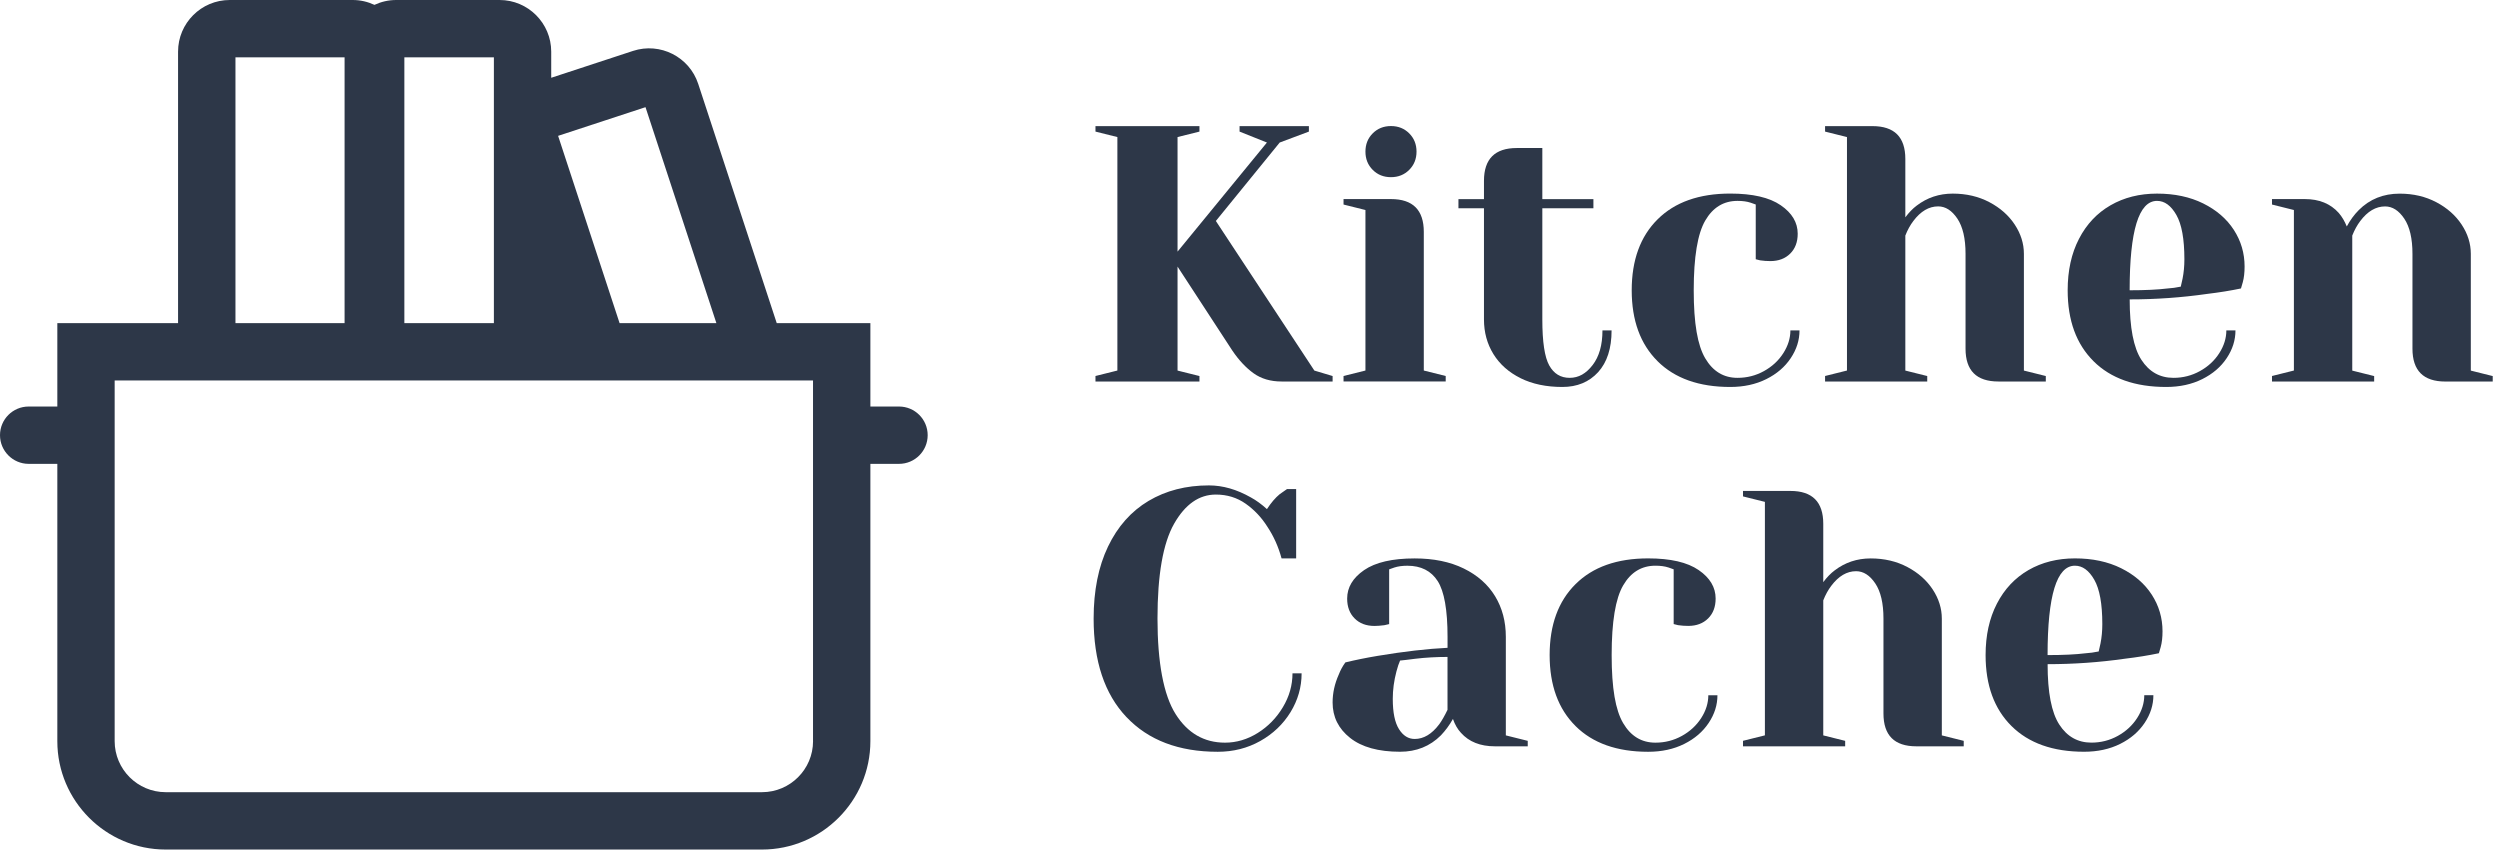
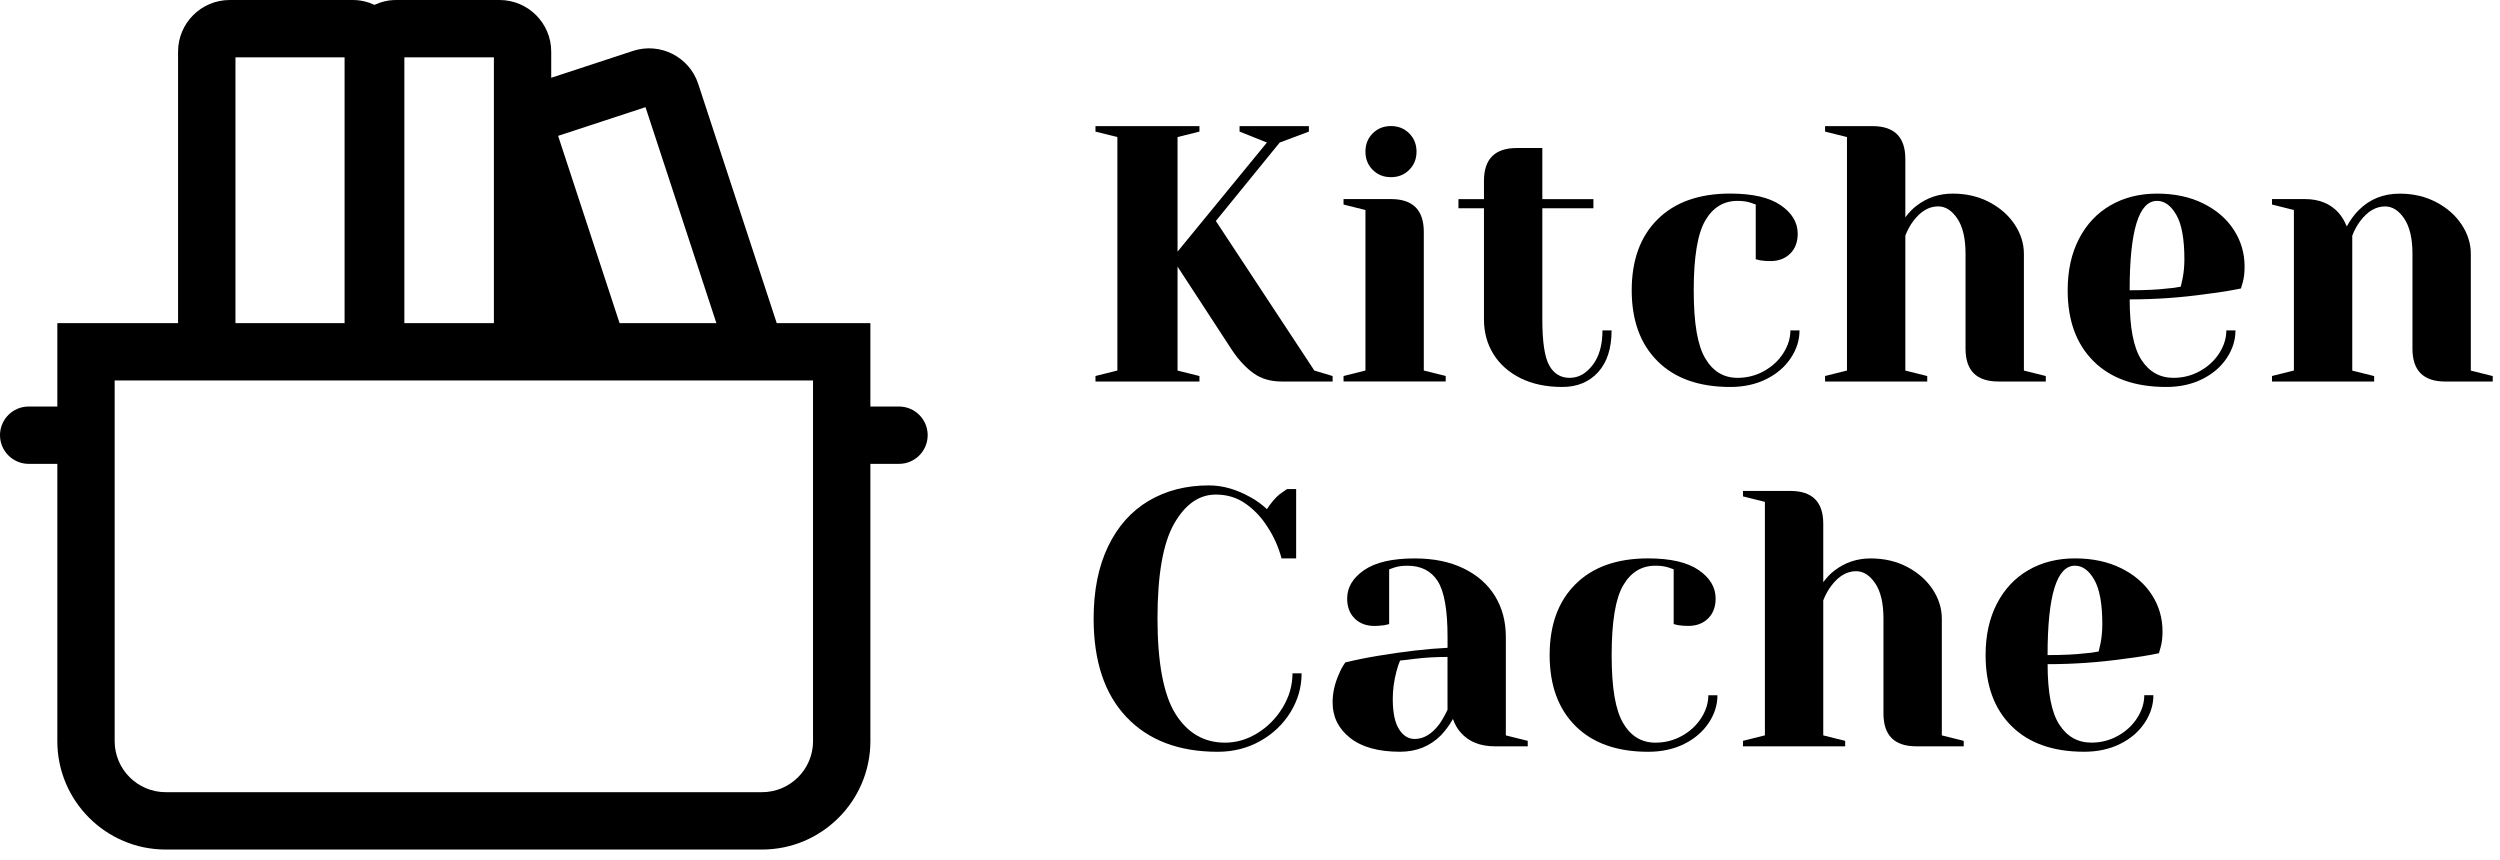
<svg xmlns="http://www.w3.org/2000/svg" id="Layer_1" data-name="Layer 1" viewBox="0 0 704.26 242.09">
  <defs>
    <style>
      .cls-1 {
-         fill: #2d3748;
+         fill: #000;
      }
    </style>
  </defs>
  <g>
    <path class="cls-1" d="m308.6,105.92l6.17-1.54V38.61l-6.17-1.54v-1.54h29.29v1.54l-6.17,1.54v32.27l25.18-30.73-7.71-3.08v-1.54h19.53v1.54l-8.22,3.08-17.99,22.1,27.75,42.14,5.14,1.54v1.54h-14.39c-3.08,0-5.71-.77-7.86-2.31s-4.16-3.68-6.01-6.42l-15.42-23.64v29.29l6.17,1.54v1.54h-29.29v-1.54Z" />
    <path class="cls-1" d="m378.48,105.92l6.17-1.54v-45.22l-6.17-1.54v-1.54h13.36c6.17,0,9.25,3.08,9.25,9.25v39.05l6.17,1.54v1.54h-28.78v-1.54Zm8.22-58.07c-1.37-1.37-2.05-3.08-2.05-5.14s.68-3.77,2.05-5.14c1.37-1.37,3.08-2.06,5.14-2.06s3.77.69,5.14,2.06c1.37,1.37,2.06,3.08,2.06,5.14s-.69,3.77-2.06,5.14c-1.37,1.37-3.08,2.06-5.14,2.06s-3.77-.68-5.14-2.06Z" />
    <path class="cls-1" d="m428.37,106.54c-3.32-1.64-5.88-3.91-7.66-6.78-1.78-2.88-2.67-6.13-2.67-9.76v-31.34h-7.19v-2.57h7.19v-5.14c0-6.17,3.08-9.25,9.25-9.25h7.19v14.39h14.39v2.57h-14.39v31.34c0,6.3.65,10.62,1.95,12.95,1.3,2.33,3.22,3.49,5.75,3.49s4.62-1.2,6.47-3.6c1.85-2.4,2.77-5.65,2.77-9.76h2.57c0,5.07-1.27,8.99-3.8,11.77-2.54,2.77-5.89,4.16-10.07,4.16-4.52,0-8.44-.82-11.77-2.47Z" />
    <path class="cls-1" d="m466.96,101.76c-4.87-4.83-7.3-11.49-7.3-19.99s2.43-15.16,7.3-19.99c4.86-4.83,11.68-7.25,20.45-7.25,6.3,0,11.05,1.1,14.23,3.29,3.19,2.19,4.78,4.87,4.78,8.02,0,2.33-.7,4.2-2.11,5.6-1.41,1.4-3.27,2.11-5.6,2.11-.96,0-1.92-.07-2.88-.21l-1.23-.31v-15.42l-1.44-.51c-1.03-.34-2.26-.51-3.7-.51-3.91,0-6.94,1.85-9.09,5.55s-3.24,10.24-3.24,19.63,1.08,15.5,3.24,19.17c2.16,3.67,5.19,5.5,9.09,5.5,2.67,0,5.16-.63,7.45-1.9,2.29-1.27,4.11-2.94,5.45-5.04,1.34-2.09,2-4.23,2-6.42h2.57c0,2.74-.82,5.34-2.47,7.81-1.64,2.47-3.94,4.44-6.89,5.91-2.95,1.47-6.34,2.21-10.17,2.21-8.77,0-15.59-2.42-20.45-7.25Z" />
    <path class="cls-1" d="m514.13,105.92l6.17-1.54V38.61l-6.17-1.54v-1.54h13.36c6.17,0,9.25,3.08,9.25,9.25v16.44c1.03-1.37,2.09-2.47,3.19-3.29,2.95-2.26,6.34-3.39,10.17-3.39s7.28.81,10.33,2.42c3.05,1.61,5.43,3.72,7.14,6.32,1.71,2.6,2.57,5.34,2.57,8.22v32.89l6.17,1.54v1.54h-13.36c-6.17,0-9.25-3.08-9.25-9.25v-26.72c0-4.32-.77-7.62-2.31-9.92-1.54-2.29-3.34-3.44-5.4-3.44-2.6,0-4.93,1.37-6.99,4.11-.89,1.17-1.64,2.54-2.26,4.11v38.03l6.17,1.54v1.54h-28.78v-1.54Z" />
    <path class="cls-1" d="m589.77,101.76c-4.87-4.83-7.3-11.49-7.3-19.99,0-5.55,1.06-10.38,3.19-14.49,2.12-4.11,5.09-7.26,8.89-9.45,3.8-2.19,8.17-3.29,13.1-3.29s9.26.92,13,2.77c3.73,1.85,6.61,4.33,8.63,7.45,2.02,3.12,3.03,6.56,3.03,10.33,0,1.71-.17,3.19-.51,4.42l-.51,1.75c-2.95.62-6.13,1.13-9.56,1.54-7.19,1.03-14.46,1.54-21.79,1.54,0,7.95,1.09,13.62,3.29,17.01,2.19,3.39,5.21,5.09,9.04,5.09,2.67,0,5.16-.63,7.45-1.9,2.29-1.27,4.11-2.94,5.45-5.04,1.34-2.09,2-4.23,2-6.42h2.57c0,2.74-.82,5.34-2.47,7.81-1.64,2.47-3.94,4.44-6.89,5.91-2.95,1.47-6.34,2.21-10.17,2.21-8.77,0-15.59-2.42-20.45-7.25Zm20.86-20.5c1.17-.07,2.4-.24,3.7-.51.07-.34.24-1.1.51-2.26.34-1.71.51-3.53.51-5.45,0-5.69-.75-9.85-2.26-12.49-1.51-2.64-3.32-3.96-5.45-3.96-5.14,0-7.71,8.39-7.71,25.18,4.38,0,7.95-.17,10.69-.51Z" />
    <path class="cls-1" d="m640.03,105.92l6.17-1.54v-45.22l-6.17-1.54v-1.54h9.25c4.04,0,7.23,1.3,9.56,3.91.89,1.03,1.64,2.3,2.26,3.8.96-1.78,2.09-3.32,3.39-4.62,3.08-3.08,6.92-4.62,11.51-4.62,3.84,0,7.28.81,10.33,2.42,3.05,1.61,5.43,3.72,7.14,6.32,1.71,2.6,2.57,5.34,2.57,8.22v32.89l6.17,1.54v1.54h-13.36c-6.17,0-9.25-3.08-9.25-9.25v-26.72c0-4.32-.77-7.62-2.31-9.92-1.54-2.29-3.34-3.44-5.4-3.44-2.6,0-4.93,1.37-6.99,4.11-.89,1.17-1.64,2.54-2.26,4.11v38.03l6.17,1.54v1.54h-28.78v-1.54Z" />
    <path class="cls-1" d="m317.33,202.01c-6.17-6.51-9.25-15.76-9.25-27.75,0-7.88,1.35-14.65,4.06-20.3,2.71-5.65,6.51-9.93,11.41-12.85,4.9-2.91,10.57-4.37,17.01-4.37,3.91,0,7.84,1.13,11.82,3.39,1.51.82,3.01,1.92,4.52,3.29,1.16-1.78,2.36-3.19,3.6-4.21,1.23-.89,1.92-1.37,2.06-1.44h2.57v19.53h-4.11c-.89-3.29-2.23-6.27-4.01-8.94-1.64-2.6-3.68-4.76-6.11-6.47-2.43-1.71-5.23-2.57-8.38-2.57-4.73,0-8.65,2.74-11.77,8.22-3.12,5.48-4.68,14.39-4.68,26.72s1.7,21.5,5.09,26.88c3.39,5.38,8.03,8.07,13.93,8.07,3.22,0,6.29-.91,9.2-2.72,2.91-1.81,5.28-4.23,7.09-7.25,1.81-3.01,2.72-6.2,2.72-9.56h2.57c0,3.91-1.05,7.55-3.13,10.95-2.09,3.39-4.93,6.1-8.53,8.12s-7.59,3.03-11.97,3.03c-10.96,0-19.53-3.25-25.69-9.76Z" />
    <path class="cls-1" d="m380.33,207.87c-3.29-2.6-4.93-5.93-4.93-9.97,0-2.67.58-5.31,1.75-7.91.48-1.23,1.09-2.36,1.85-3.39,2.81-.68,5.86-1.3,9.15-1.85,7.4-1.23,13.94-1.99,19.63-2.26v-3.08c0-7.6-.93-12.85-2.78-15.72-1.85-2.88-4.69-4.32-8.53-4.32-1.44,0-2.67.17-3.7.51l-1.44.51v15.42l-1.34.31c-1.1.14-2.02.21-2.78.21-2.33,0-4.2-.7-5.6-2.11-1.41-1.4-2.11-3.27-2.11-5.6,0-3.15,1.59-5.82,4.78-8.02,3.19-2.19,7.93-3.29,14.23-3.29,5.34,0,9.95.94,13.82,2.83,3.87,1.89,6.82,4.49,8.84,7.81,2.02,3.32,3.03,7.14,3.03,11.46v27.75l6.17,1.54v1.54h-9.25c-4.11,0-7.3-1.27-9.56-3.8-.96-1.03-1.71-2.33-2.26-3.91-.96,1.71-2.09,3.25-3.39,4.62-3.08,3.08-6.92,4.62-11.51,4.62-6.1,0-10.79-1.3-14.08-3.91Zm25.08-3.8c.75-1.03,1.54-2.4,2.36-4.11v-14.9c-3.15,0-6.17.17-9.04.51-2.12.27-3.56.45-4.32.51-.34.75-.69,1.78-1.03,3.08-.69,2.61-1.03,5.17-1.03,7.71,0,3.84.58,6.68,1.75,8.53,1.16,1.85,2.64,2.77,4.42,2.77,2.53,0,4.83-1.37,6.89-4.11Z" />
    <path class="cls-1" d="m443.84,204.53c-4.87-4.83-7.3-11.49-7.3-19.99s2.43-15.16,7.3-19.99c4.86-4.83,11.68-7.25,20.45-7.25,6.3,0,11.05,1.1,14.23,3.29,3.19,2.19,4.78,4.87,4.78,8.02,0,2.33-.7,4.2-2.11,5.6s-3.27,2.11-5.6,2.11c-.96,0-1.92-.07-2.88-.21l-1.23-.31v-15.42l-1.44-.51c-1.03-.34-2.26-.51-3.7-.51-3.91,0-6.94,1.85-9.09,5.55-2.16,3.7-3.24,10.24-3.24,19.63s1.08,15.5,3.24,19.17c2.16,3.67,5.19,5.5,9.09,5.5,2.67,0,5.16-.63,7.45-1.9,2.29-1.27,4.11-2.95,5.45-5.04,1.34-2.09,2-4.23,2-6.42h2.57c0,2.74-.82,5.34-2.47,7.81s-3.94,4.44-6.89,5.91c-2.95,1.47-6.34,2.21-10.17,2.21-8.77,0-15.59-2.42-20.45-7.25Z" />
    <path class="cls-1" d="m491.01,208.69l6.17-1.54v-65.77l-6.17-1.54v-1.54h13.36c6.17,0,9.25,3.08,9.25,9.25v16.44c1.03-1.37,2.09-2.47,3.19-3.29,2.95-2.26,6.34-3.39,10.17-3.39s7.28.81,10.33,2.42c3.05,1.61,5.43,3.72,7.14,6.32,1.71,2.6,2.57,5.34,2.57,8.22v32.89l6.17,1.54v1.54h-13.36c-6.17,0-9.25-3.08-9.25-9.25v-26.72c0-4.32-.77-7.62-2.31-9.92-1.54-2.29-3.34-3.44-5.4-3.44-2.6,0-4.93,1.37-6.99,4.11-.89,1.17-1.64,2.54-2.26,4.11v38.03l6.17,1.54v1.54h-28.78v-1.54Z" />
    <path class="cls-1" d="m566.65,204.53c-4.87-4.83-7.3-11.49-7.3-19.99,0-5.55,1.06-10.38,3.19-14.49,2.12-4.11,5.09-7.26,8.89-9.46,3.8-2.19,8.17-3.29,13.1-3.29s9.26.92,13,2.77c3.73,1.85,6.61,4.33,8.63,7.45,2.02,3.12,3.03,6.56,3.03,10.33,0,1.71-.17,3.19-.51,4.42l-.51,1.75c-2.95.62-6.13,1.13-9.56,1.54-7.19,1.03-14.46,1.54-21.79,1.54,0,7.95,1.09,13.62,3.29,17.01,2.19,3.39,5.21,5.09,9.04,5.09,2.67,0,5.16-.63,7.45-1.9,2.29-1.27,4.11-2.95,5.45-5.04,1.34-2.09,2-4.23,2-6.42h2.57c0,2.74-.82,5.34-2.47,7.81s-3.94,4.44-6.89,5.91c-2.95,1.47-6.34,2.21-10.17,2.21-8.77,0-15.59-2.42-20.45-7.25Zm20.86-20.5c1.17-.07,2.4-.24,3.7-.51.07-.34.24-1.09.51-2.26.34-1.71.51-3.53.51-5.45,0-5.69-.75-9.85-2.26-12.49-1.51-2.64-3.32-3.96-5.45-3.96-5.14,0-7.71,8.39-7.71,25.18,4.38,0,7.95-.17,10.69-.51Z" />
  </g>
  <path class="cls-1" d="m253.26,114.52h-8.07v-23.49h-26.38l-22.12-67.4c-2.5-7.62-10.73-11.79-18.36-9.29l-23.05,7.57v-7.36c0-8.02-6.52-14.55-14.55-14.55h-29.12c-2.19,0-4.26.5-6.13,1.37-1.86-.87-3.94-1.37-6.13-1.37h-34.64c-8.02,0-14.55,6.52-14.55,14.55v76.48H16.15v23.49h-8.08c-4.46,0-8.07,3.62-8.07,8.07s3.62,8.08,8.07,8.08h8.08v78.12c0,16.83,13.69,30.53,30.53,30.53h167.98c16.83,0,30.53-13.7,30.53-30.53v-78.12h8.07c4.46,0,8.07-3.62,8.07-8.08s-3.62-8.07-8.07-8.07ZM181.84,30.19l19.97,60.84h-27.27l-17.32-52.76,24.62-8.08Zm-42.71,60.84h-25.22V16.15h25.22v74.88ZM66.33,16.15h30.74v74.88h-30.74V16.15Zm162.71,192.63c0,7.93-6.45,14.38-14.38,14.38H46.68c-7.93,0-14.38-6.45-14.38-14.38v-101.61h196.73v101.61Z" />
</svg>
